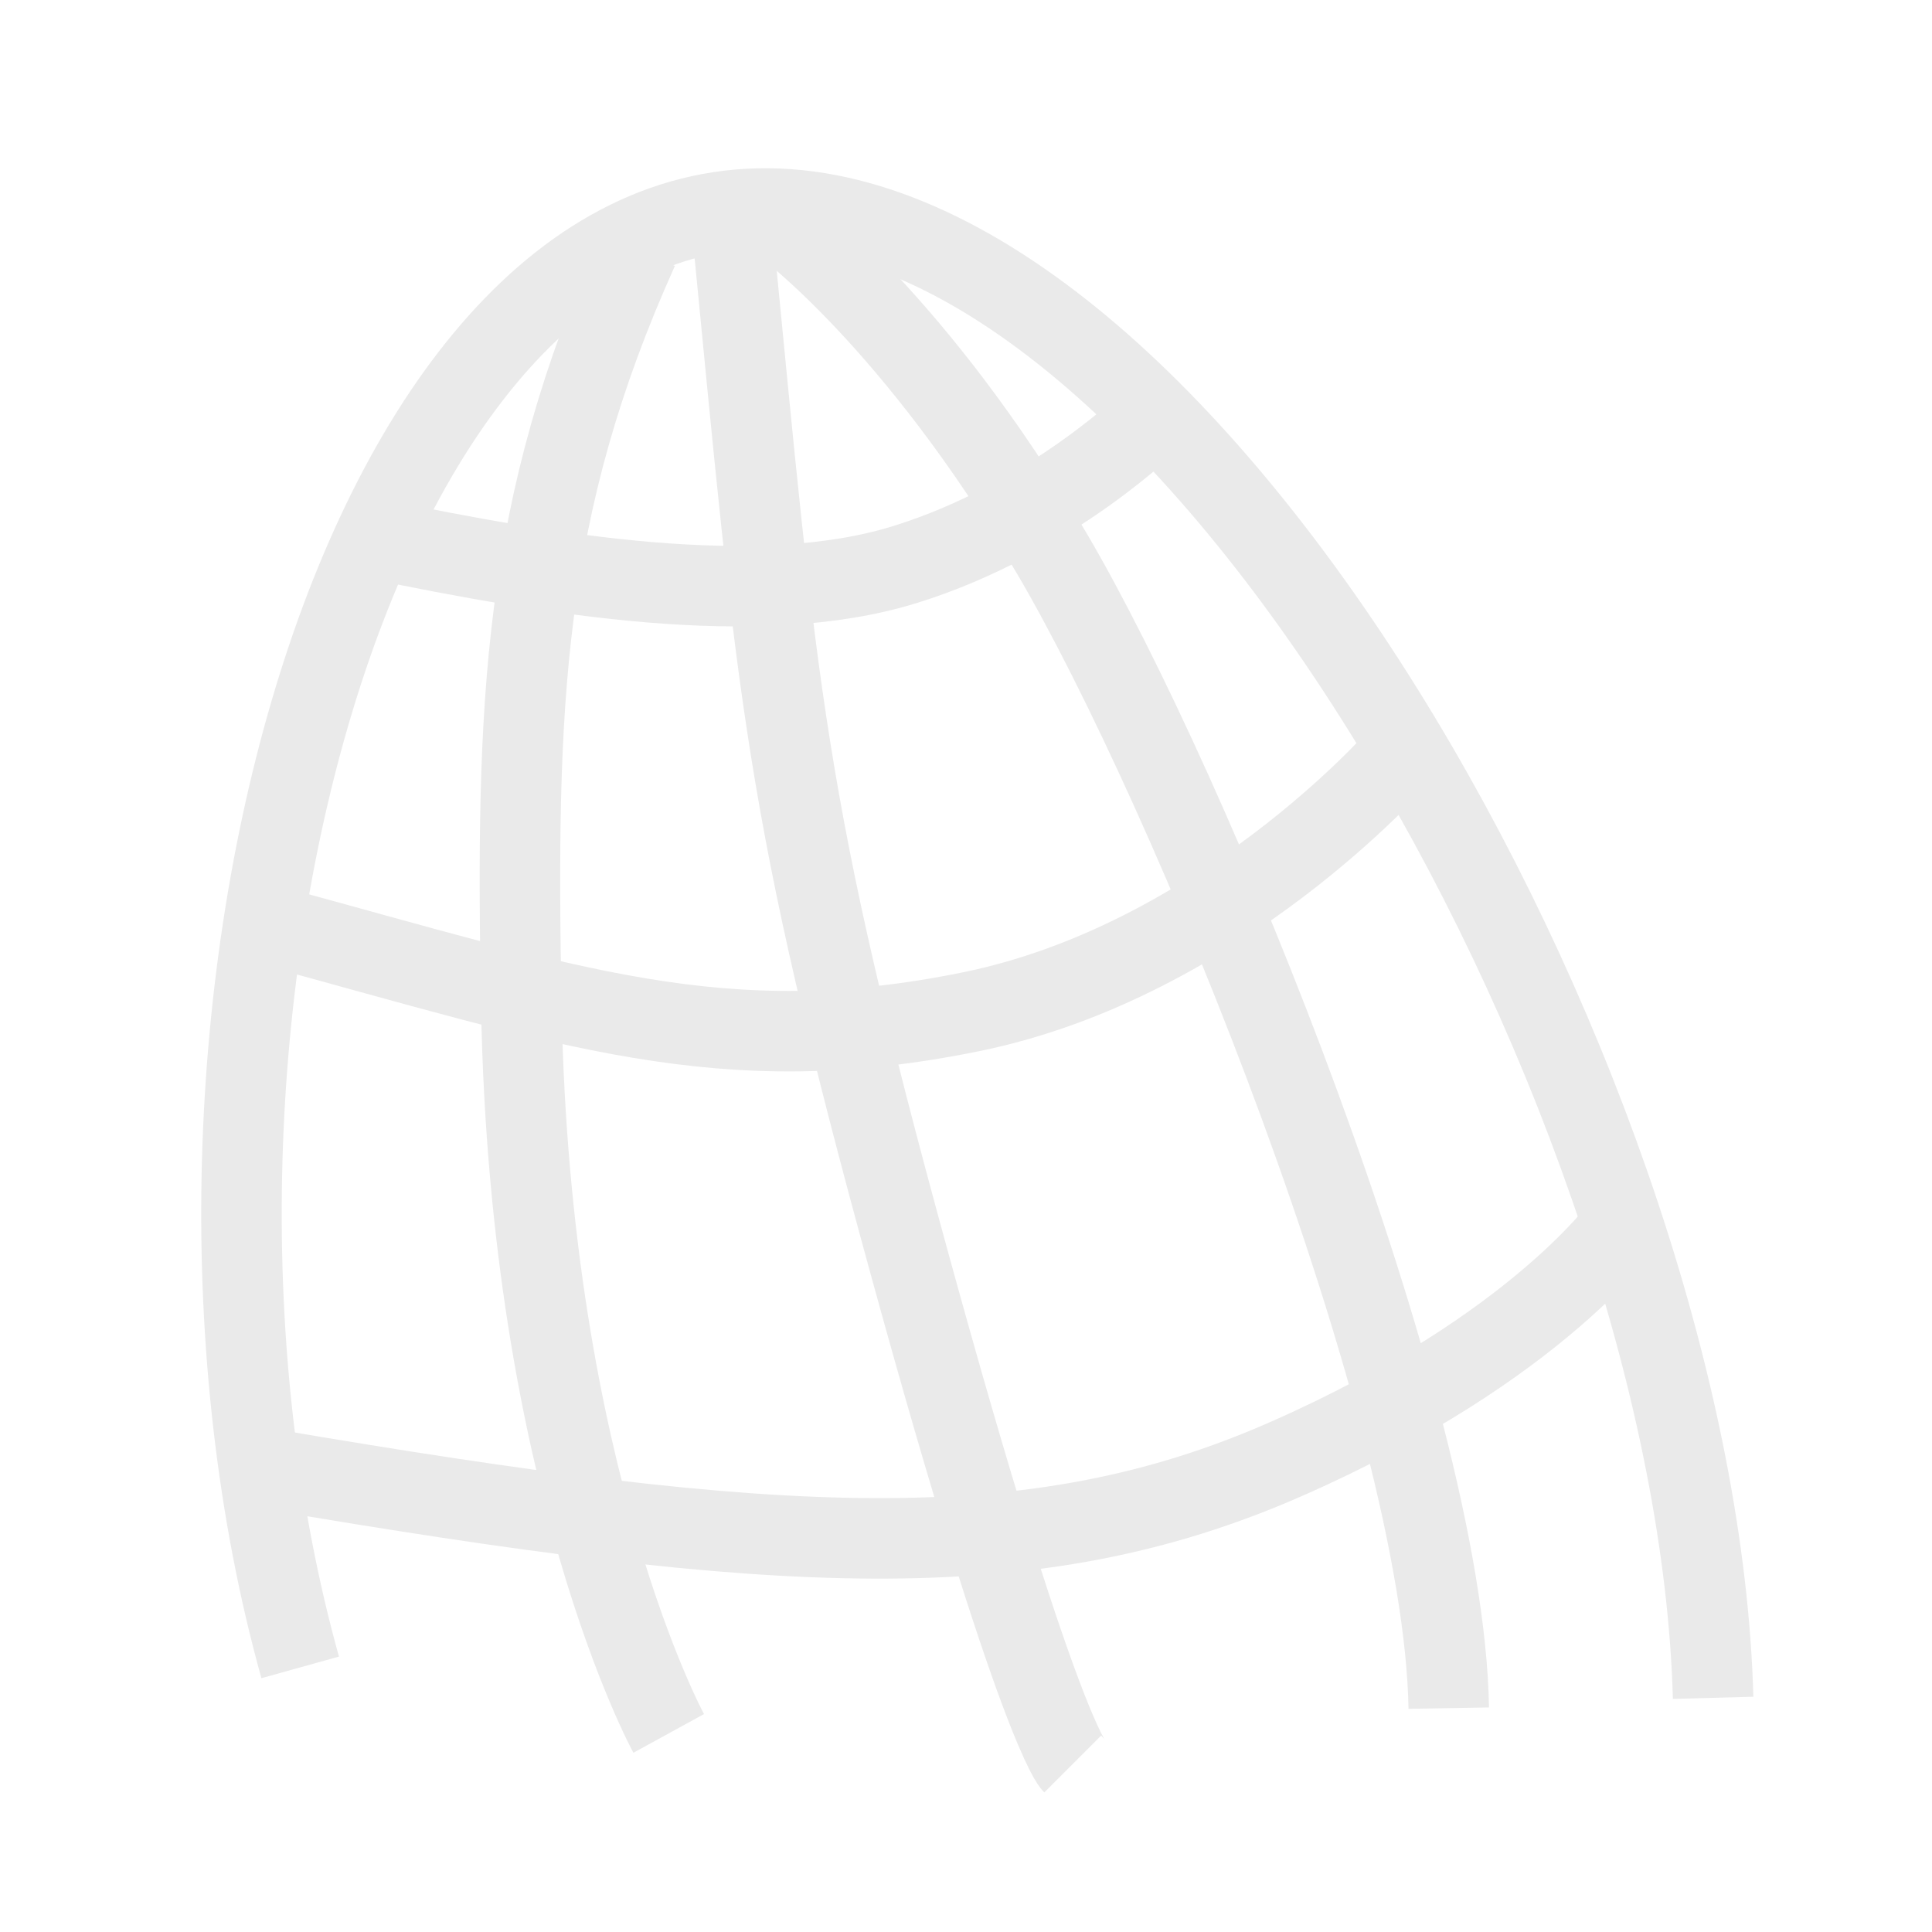
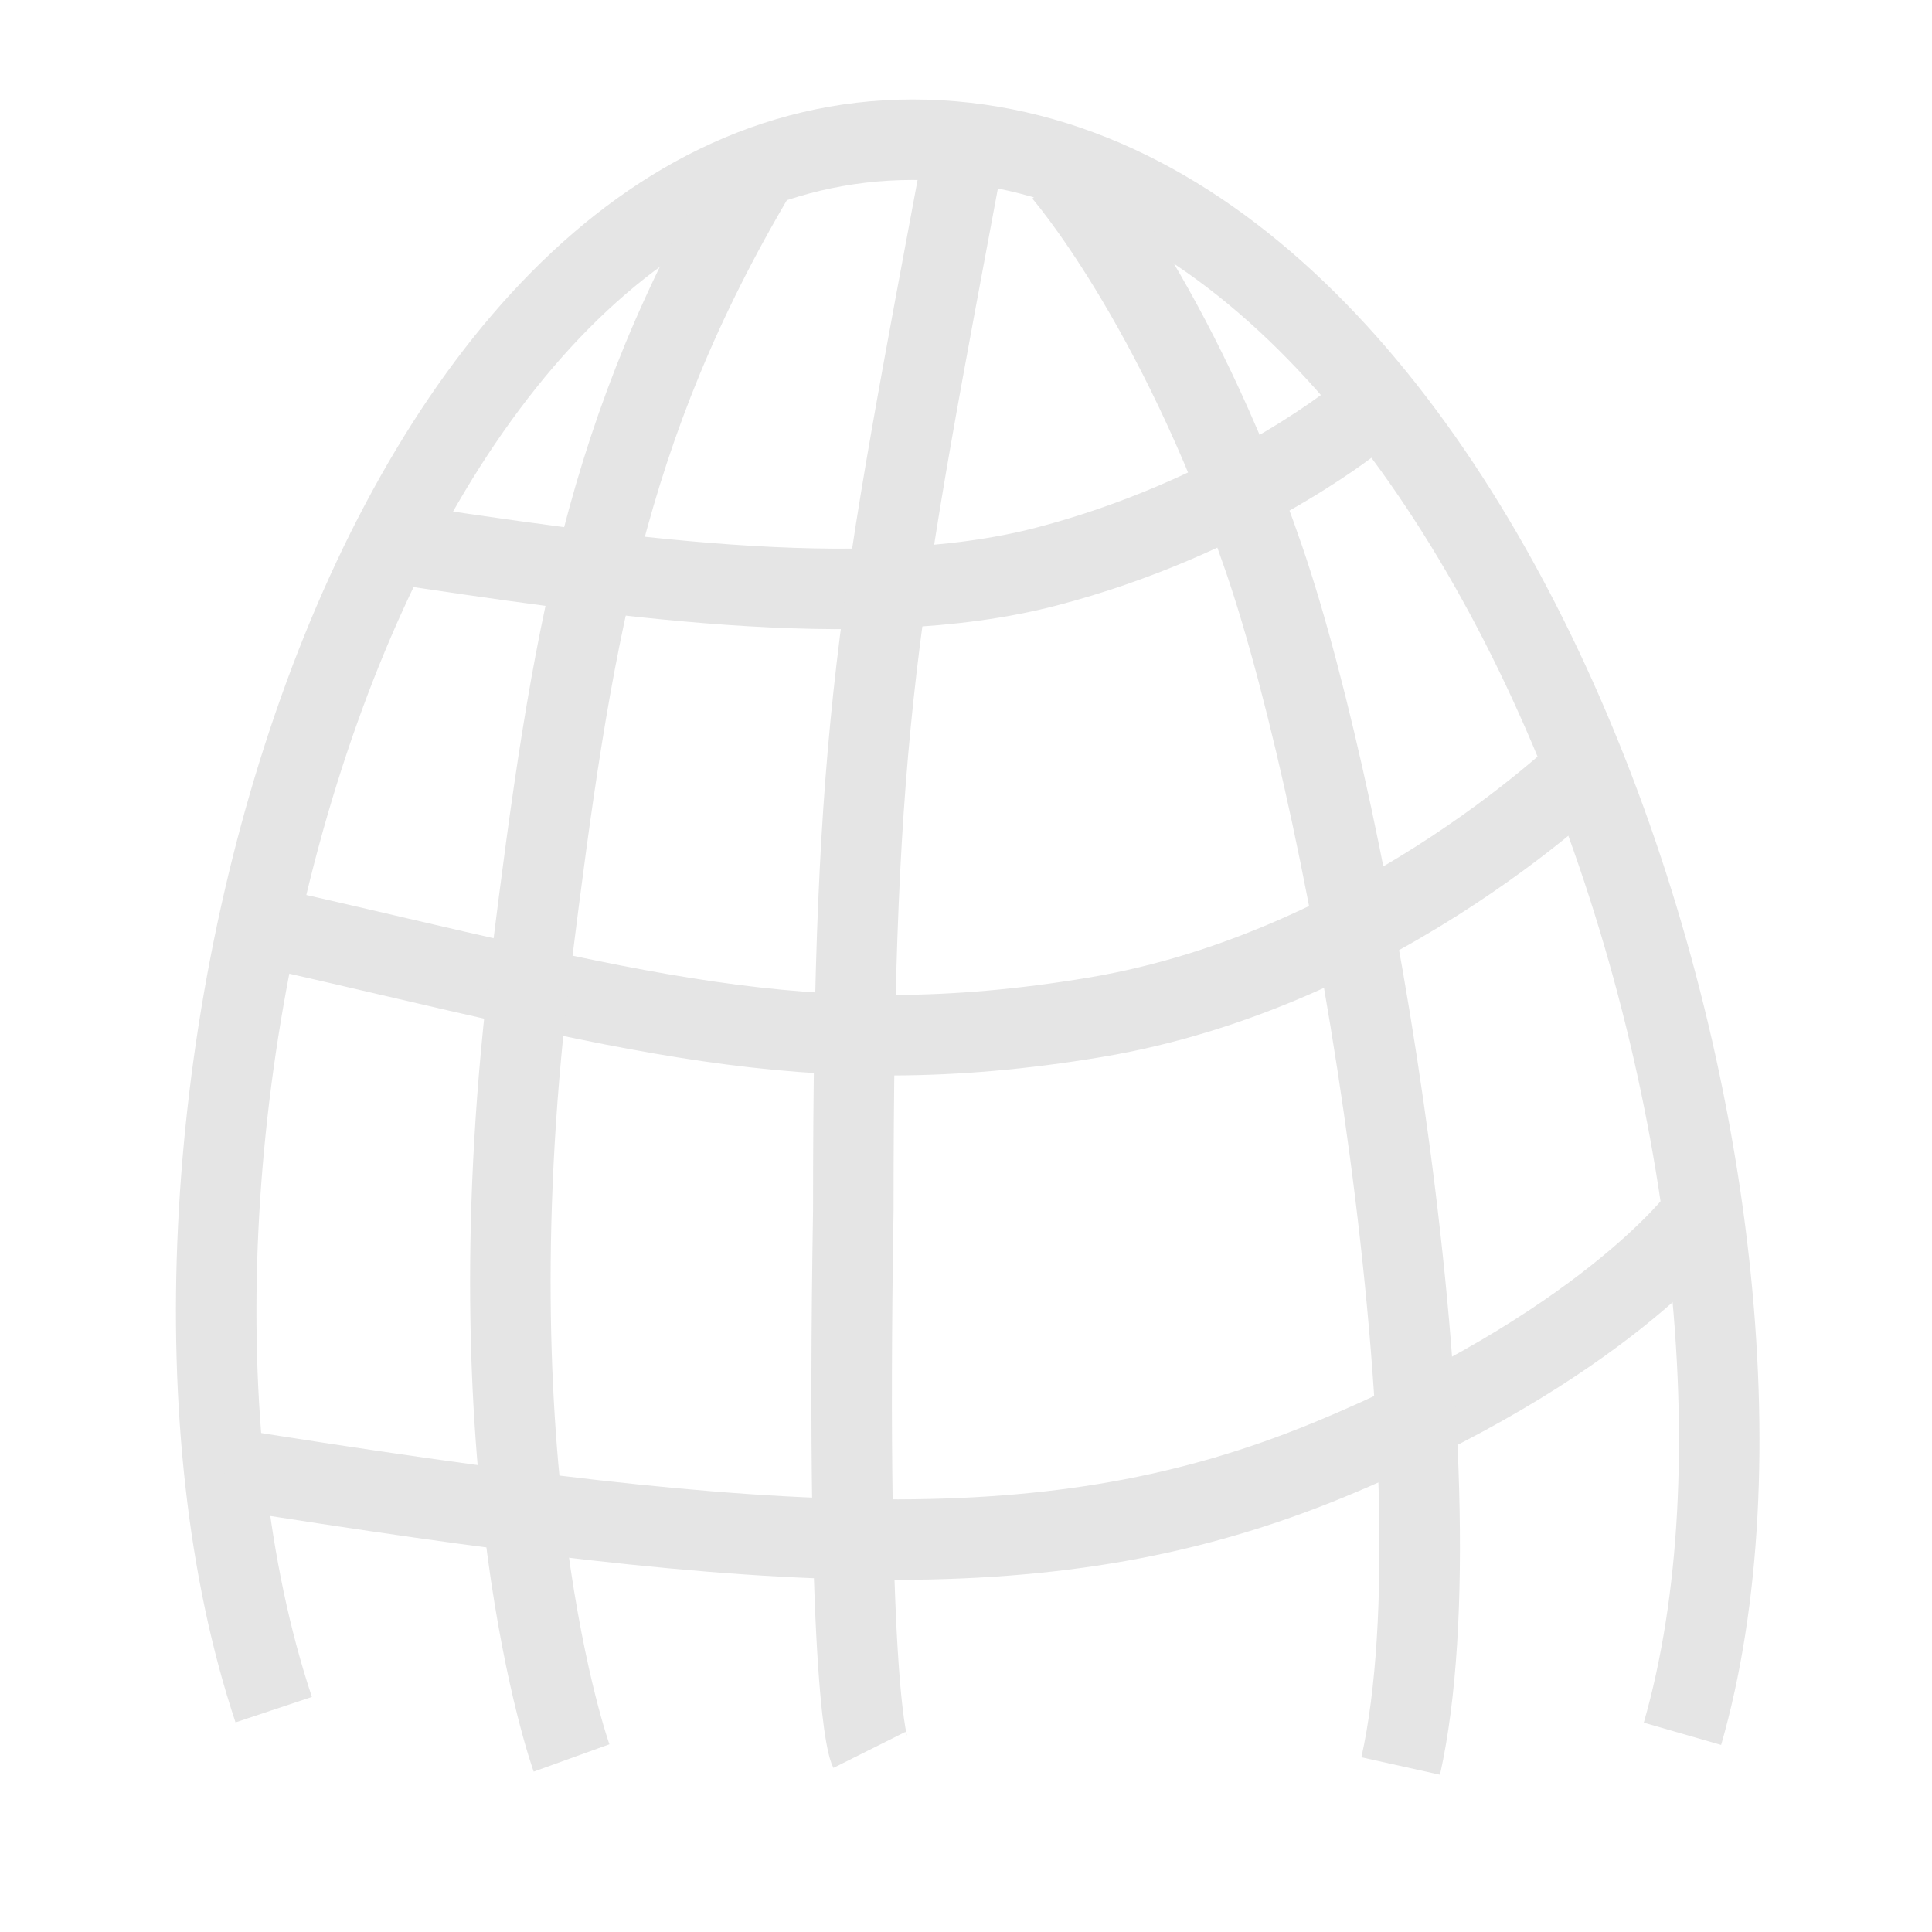
- <svg xmlns="http://www.w3.org/2000/svg" width="24" height="24" id="svg4744" version="1.1">
-   <defs id="defs4746">
-     <linearGradient id="linearGradient4964">
-       <stop style="stop-color:#ffffff;stop-opacity:1;" offset="0" id="stop4966" />
-       <stop style="stop-color:#000000;stop-opacity:1;" offset="1" id="stop4968" />
-     </linearGradient>
-   </defs>
+ <svg xmlns="http://www.w3.org/2000/svg" version="1.1" id="svg4744" x="0px" y="0px" viewBox="0 0 24 24" style="enable-background:new 0 0 24 24;" xml:space="preserve">
+   <style type="text/css">
+ 	.st0{fill:none;}
+ 	.st1{fill:none;stroke:#E5E5E5;}
+ </style>
  <g id="layer1" transform="translate(0,-1028.362)">
-     <g id="g4242-2" transform="matrix(1.350455,0,0,1.350455,-35.31869,569.3091)" style="fill:none;stroke:#b3b3b3;stroke-opacity:1" />
-     <rect style="fill:none;stroke:none" id="rect2996-9-5-2-1-4" width="23.04" height="23.04" x="0.48" y="1028.842" ry="3.727" />
-     <path style="fill:none;stroke:#eaeaea;stroke-width:1px;stroke-linecap:butt;stroke-linejoin:miter;stroke-opacity:1" d="m 3.729,1049.075 c -2.147,-7.702 0.629,-18.332 5.935,-18.12 5.306,0.213 11.417,11.115 11.617,18.498" id="path4587-6-1-3" />
-     <path style="fill:none;stroke:#eaeaea;stroke-width:1px;stroke-linecap:butt;stroke-linejoin:miter;stroke-opacity:1" d="m 4.676,1035.059 c 2.147,0.442 4.735,0.884 6.566,0.316 1.831,-0.568 3.094,-1.831 3.094,-1.831" id="path4589-0-3-1" />
-     <path style="fill:none;stroke:#eaeaea;stroke-width:1px;stroke-linecap:butt;stroke-linejoin:miter;stroke-opacity:1" d="m 3.351,1039.857 c 3.725,1.01 5.619,1.705 8.713,1.073 3.094,-0.631 5.303,-3.157 5.303,-3.157" id="path4591-1-8-2" />
-     <path style="fill:none;stroke:#eaeaea;stroke-width:1px;stroke-linecap:butt;stroke-linejoin:miter;stroke-opacity:1" d="m 3.351,1046.612 c 6.313,1.073 9.47,1.263 12.627,-0.126 3.157,-1.389 4.23,-2.967 4.23,-2.967" id="path4593-6-7-3" />
-     <path style="fill:none;stroke:#eaeaea;stroke-width:1px;stroke-linecap:butt;stroke-linejoin:miter;stroke-opacity:1" d="m 9.727,1031.145 c 0,0 1.642,1.2 3.346,4.104 1.705,2.904 4.861,10.607 4.924,14.332" id="path4595-5-4-3" />
-     <path style="fill:none;stroke:#eaeaea;stroke-width:1px;stroke-linecap:butt;stroke-linejoin:miter;stroke-opacity:1" d="m 9.096,1031.208 c 0.568,5.808 0.631,7.134 2.21,12.88 1.578,5.745 2.02,6.187 2.02,6.187" id="path4597-7-2-4" />
-     <path style="fill:none;stroke:#eaeaea;stroke-width:1px;stroke-linecap:butt;stroke-linejoin:miter;stroke-opacity:1" d="m 7.928,1031.46 c -1.452,3.22 -1.52,5.671 -1.452,9.407 0.107,5.883 1.831,9.028 1.831,9.028" id="path4597-0-5-7-1" />
+     <g id="g4242-2" transform="matrix(1.350455,0,0,1.350455,-35.31869,569.3091)">
+ 	</g>
+     <path id="rect2996-9-5-2-1-4" class="st0" d="   M4.2,1028.8h15.6c2.1,0,3.7,1.7,3.7,3.7v15.6c0,2.1-1.7,3.7-3.7,3.7H4.2c-2.1,0-3.7-1.7-3.7-3.7v-15.6   C0.5,1030.5,2.1,1028.8,4.2,1028.8z" />
+     <path id="path4587-6-1-3" class="st1" d="   M3.4,1049.6c-2.3-6.9,1.1-19.7,8.1-19.5c7.1,0.2,11.3,13.2,9.4,19.8" />
+     <path id="path4589-0-3-1" class="st1" d="   M4.8,1035.1c2.7,0.4,5.9,0.9,8.2,0.3c2.3-0.6,3.8-1.8,3.8-1.8" />
+     <path id="path4591-1-8-2" class="st1" d="   M3.4,1039.9c4.4,1,6.6,1.7,10.2,1.1c3.6-0.6,6.2-3.2,6.2-3.2" />
+     <path id="path4593-6-7-3" class="st1" d="   M2.8,1046.6c6.9,1.1,10.3,1.3,13.7-0.1c3.4-1.4,4.6-3,4.6-3" />
+     <path id="path4595-5-4-3" class="st1" d="   M13.2,1030.5c0,0,1.4,1.6,2.5,4.8c1.1,3.2,2.5,11.4,1.7,15" />
+     <path id="path4597-7-2-4" class="st1" d="   M12,1030.1c-1.1,5.9-1.4,7.2-1.4,13.3c-0.1,6.1,0.2,6.7,0.2,6.7" />
+     <path id="path4597-0-5-7-1" class="st1" d="   M9.4,1030.5c-1.9,3.2-2.3,5.8-2.8,9.8c-0.8,6.3,0.5,9.9,0.5,9.9" />
  </g>
</svg>
